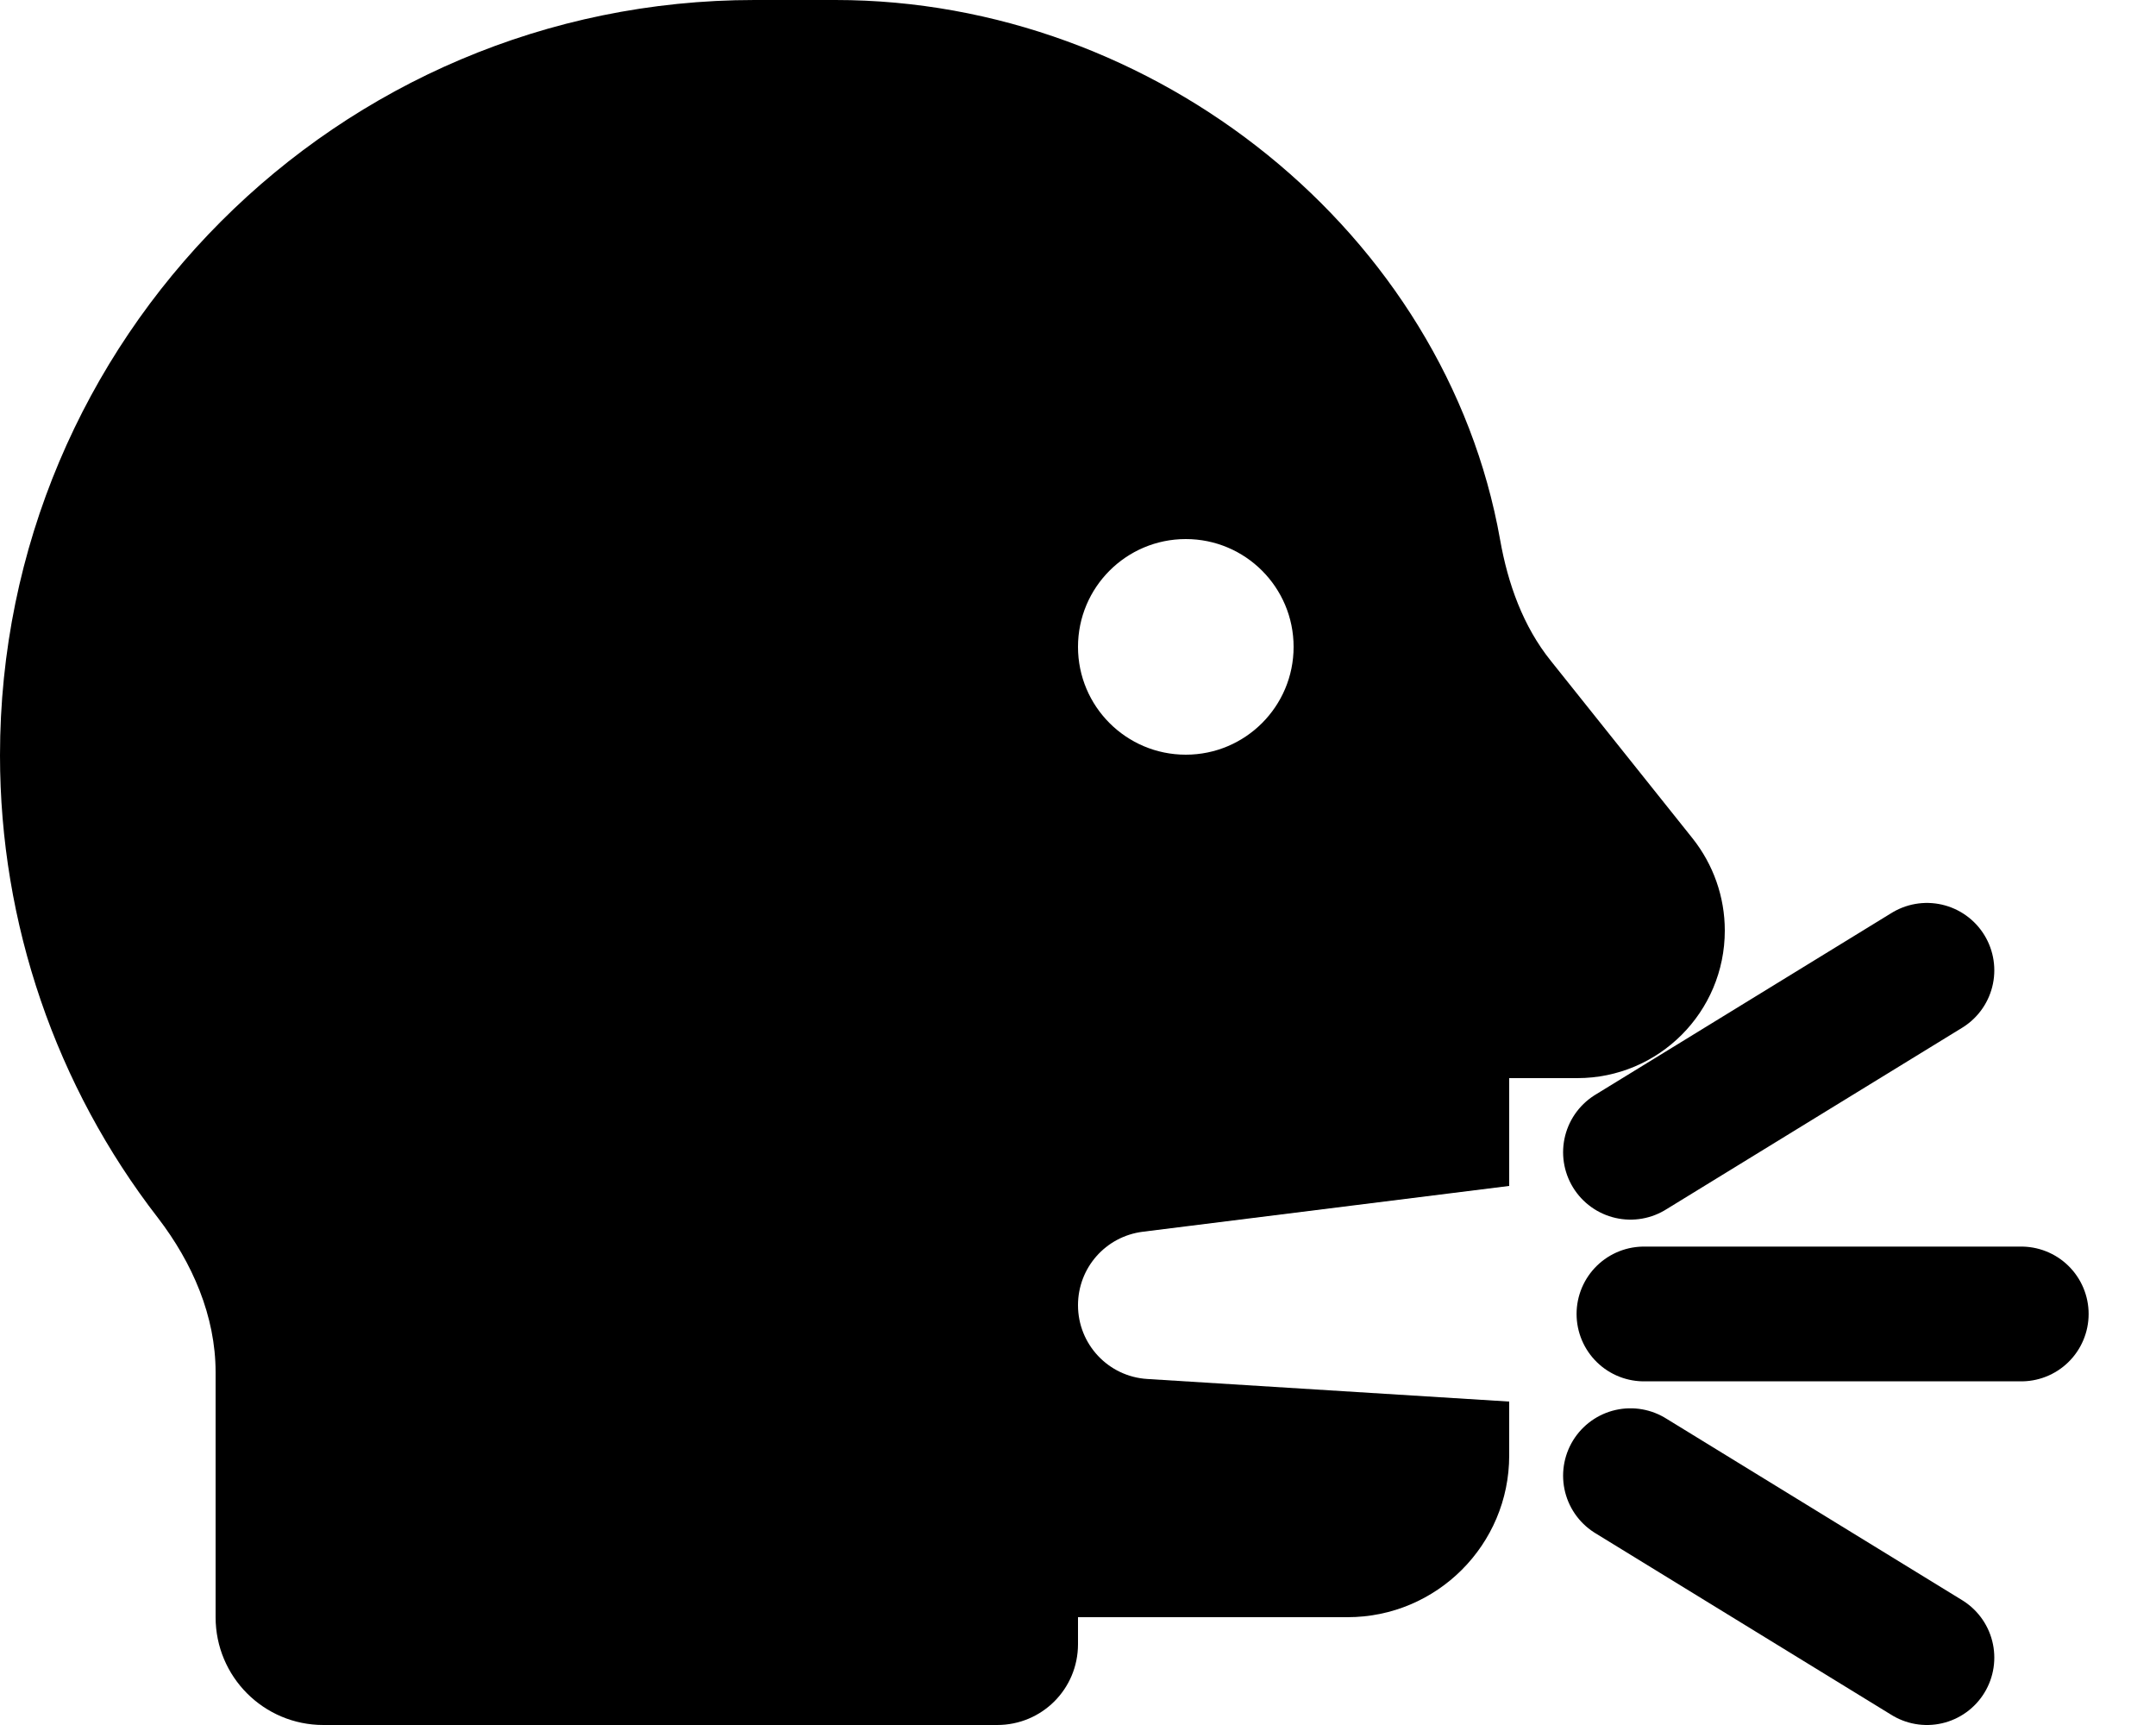
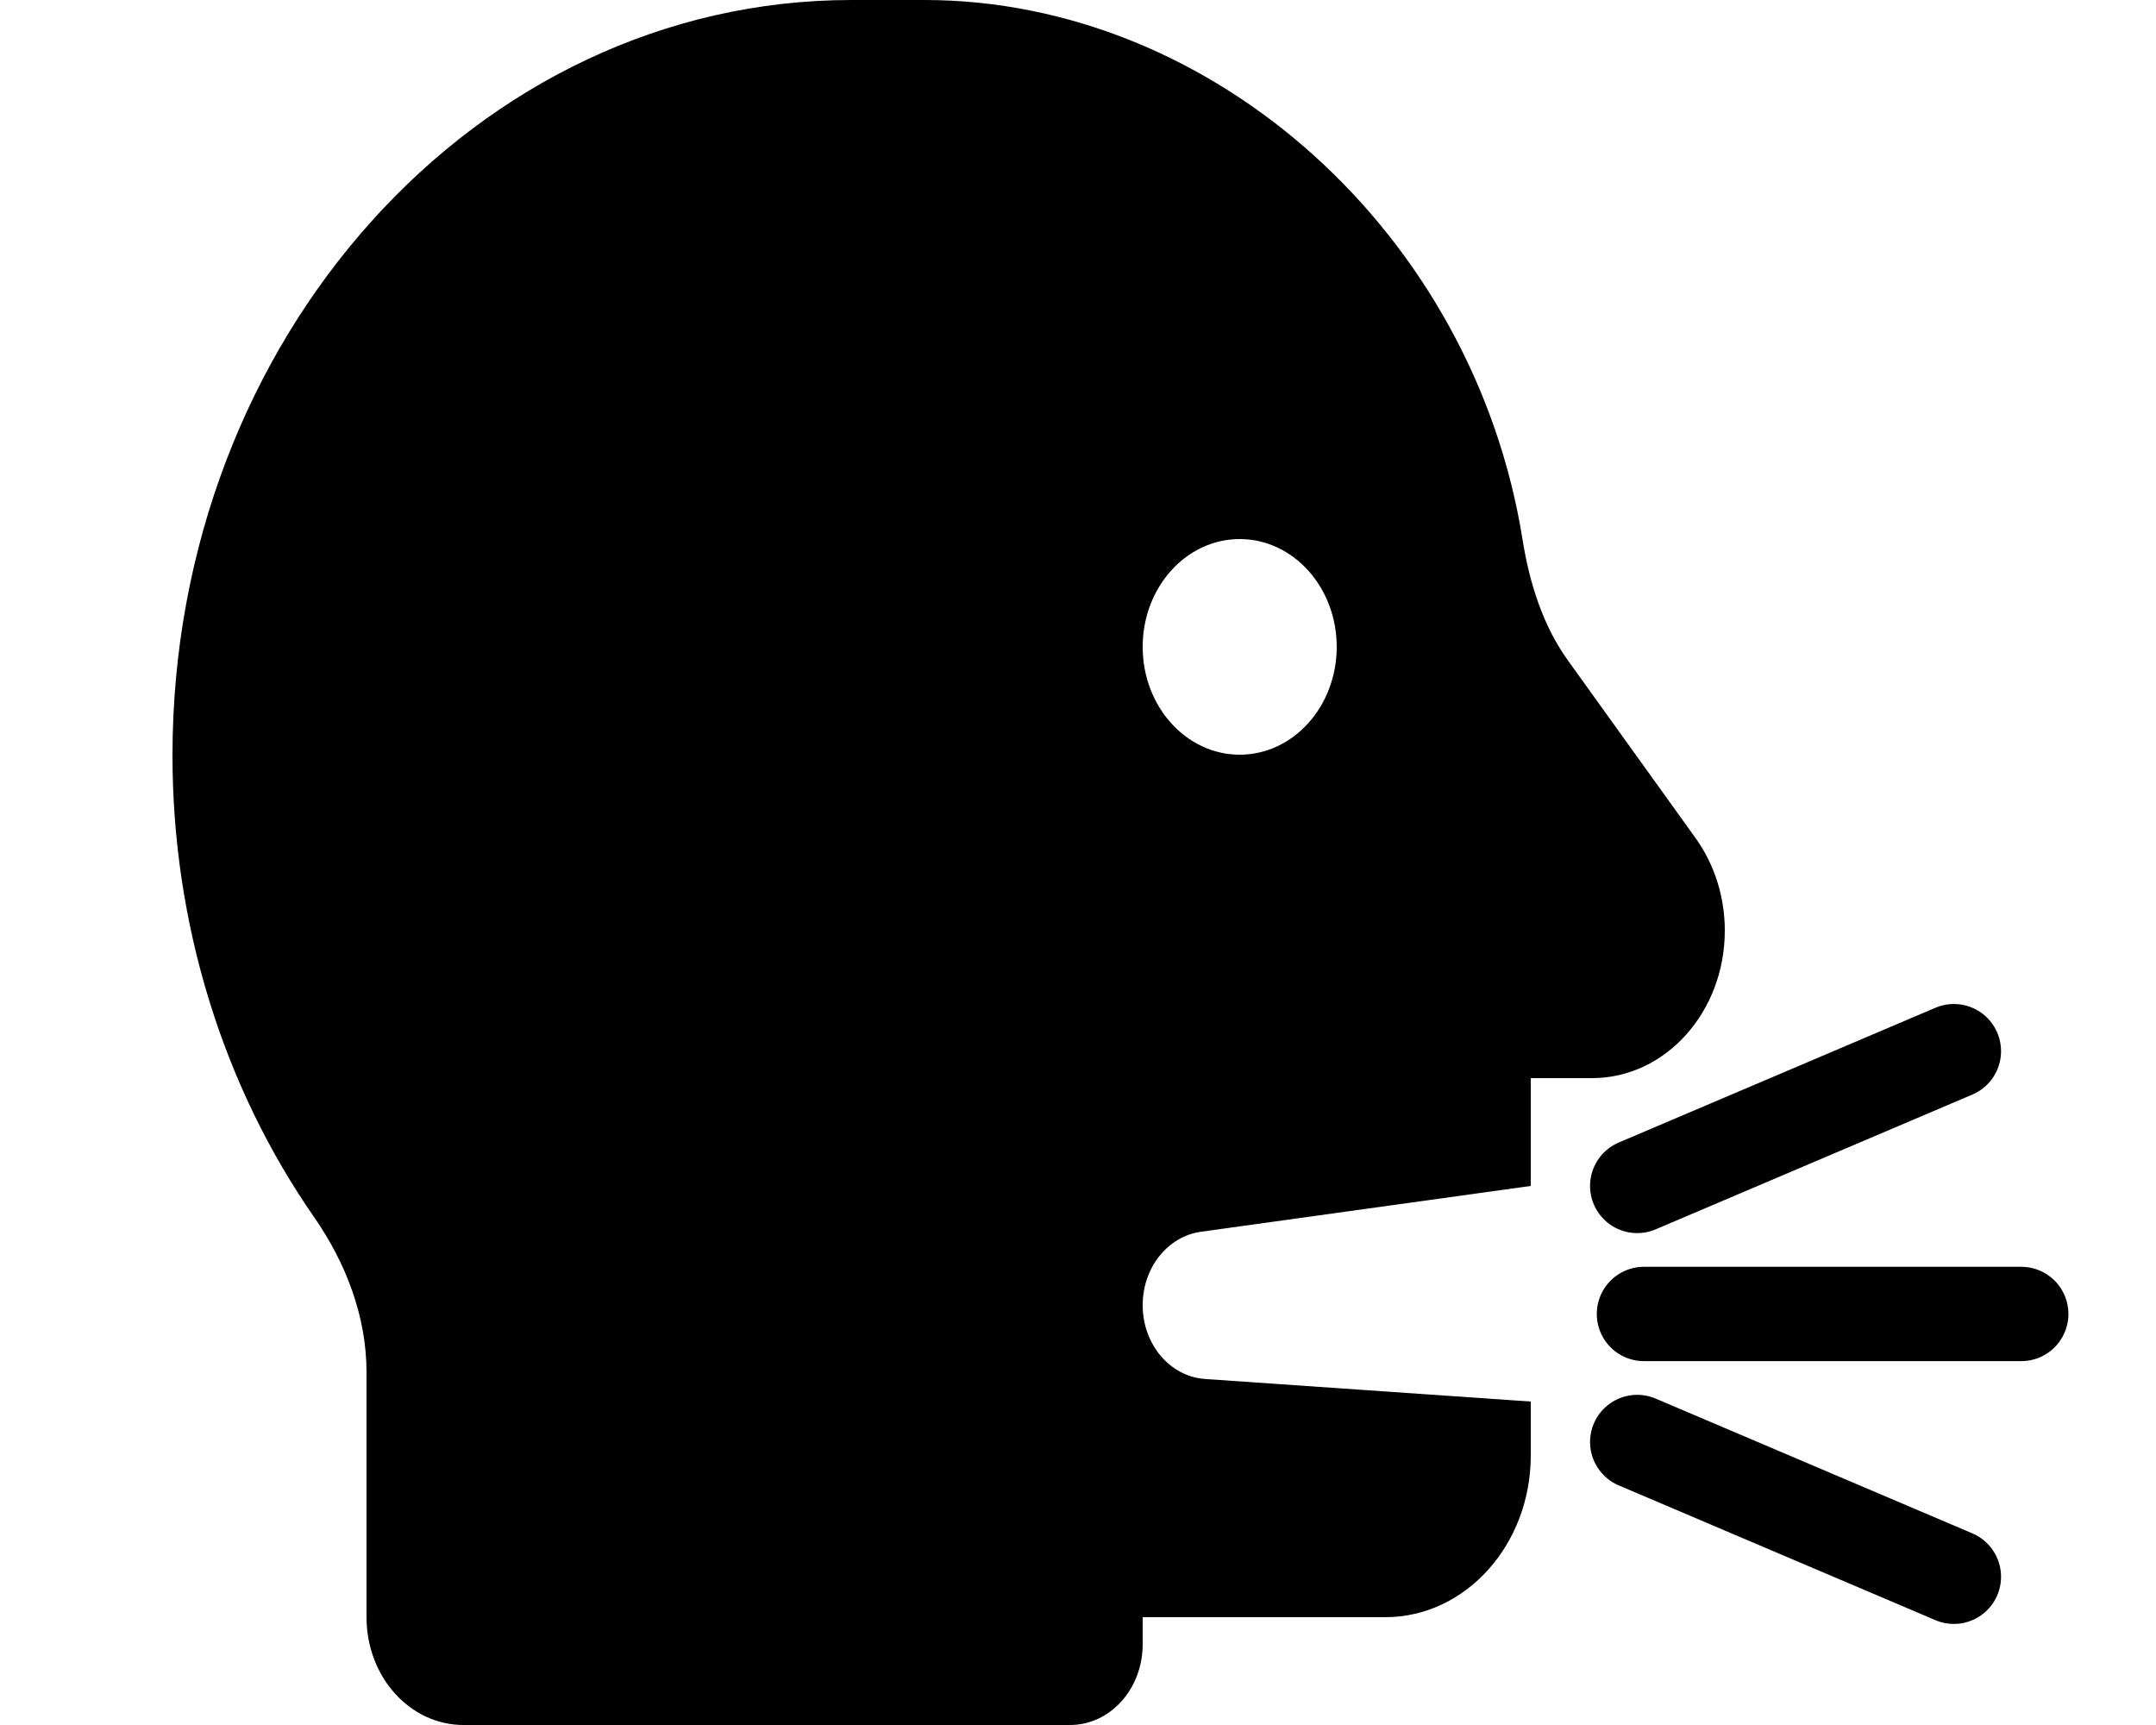
<svg xmlns="http://www.w3.org/2000/svg" viewBox="0 0 640 512">
-   <path d="M0 224.2C0 100.6 100.2 0 224 0h24c95.2 0 181.2 69.3 197.3 160.2c2.3 13 6.8 25.7 15.1 36l42 52.6c6.2 7.8 9.6 17.4 9.6 27.4c0 24.2-19.6 43.8-43.8 43.8H448v0 32L339.2 365.6c-11 1.4-19.2 10.7-19.2 21.8c0 11.6 9 21.2 20.6 21.9L448 416v16c0 26.5-21.5 48-48 48H320v8c0 13.3-10.7 24-24 24H256v0H96c-17.7 0-32-14.3-32-32V407.3c0-16.7-6.9-32.5-17.1-45.8C16.6 322.4 0 274.1 0 224.2zm352-.2a32 32 0 1 0 0-64 32 32 0 1 0 0 64z" />
-   <path d="M488 390H600M484 342L572 288M484 438L572 492" fill="none" stroke="currentColor" stroke-width="40" stroke-linecap="round" />
+   <g transform="matrix(0.9 0 0 1 51.2 0)">
+     <path d="M0 224.2C0 100.6 100.2 0 224 0h24c95.2 0 181.2 69.3 197.3 160.2c2.3 13 6.8 25.7 15.1 36l42 52.6c6.2 7.8 9.6 17.4 9.6 27.4c0 24.2-19.6 43.8-43.8 43.8H448v0 32L339.2 365.6c-11 1.4-19.2 10.7-19.2 21.8c0 11.6 9 21.2 20.6 21.9L448 416v16c0 26.5-21.5 48-48 48H320v8c0 13.3-10.7 24-24 24H256v0H96c-17.7 0-32-14.3-32-32V407.3c0-16.7-6.9-32.5-17.1-45.8C16.6 322.4 0 274.1 0 224.2zm352-.2a32 32 0 1 0 0-64 32 32 0 1 0 0 64z" />
+   </g>
+   <path d="M488 390H600M486 352L580 312M486 428L580 468" fill="none" stroke="currentColor" stroke-width="28" stroke-linecap="round" />
</svg>
